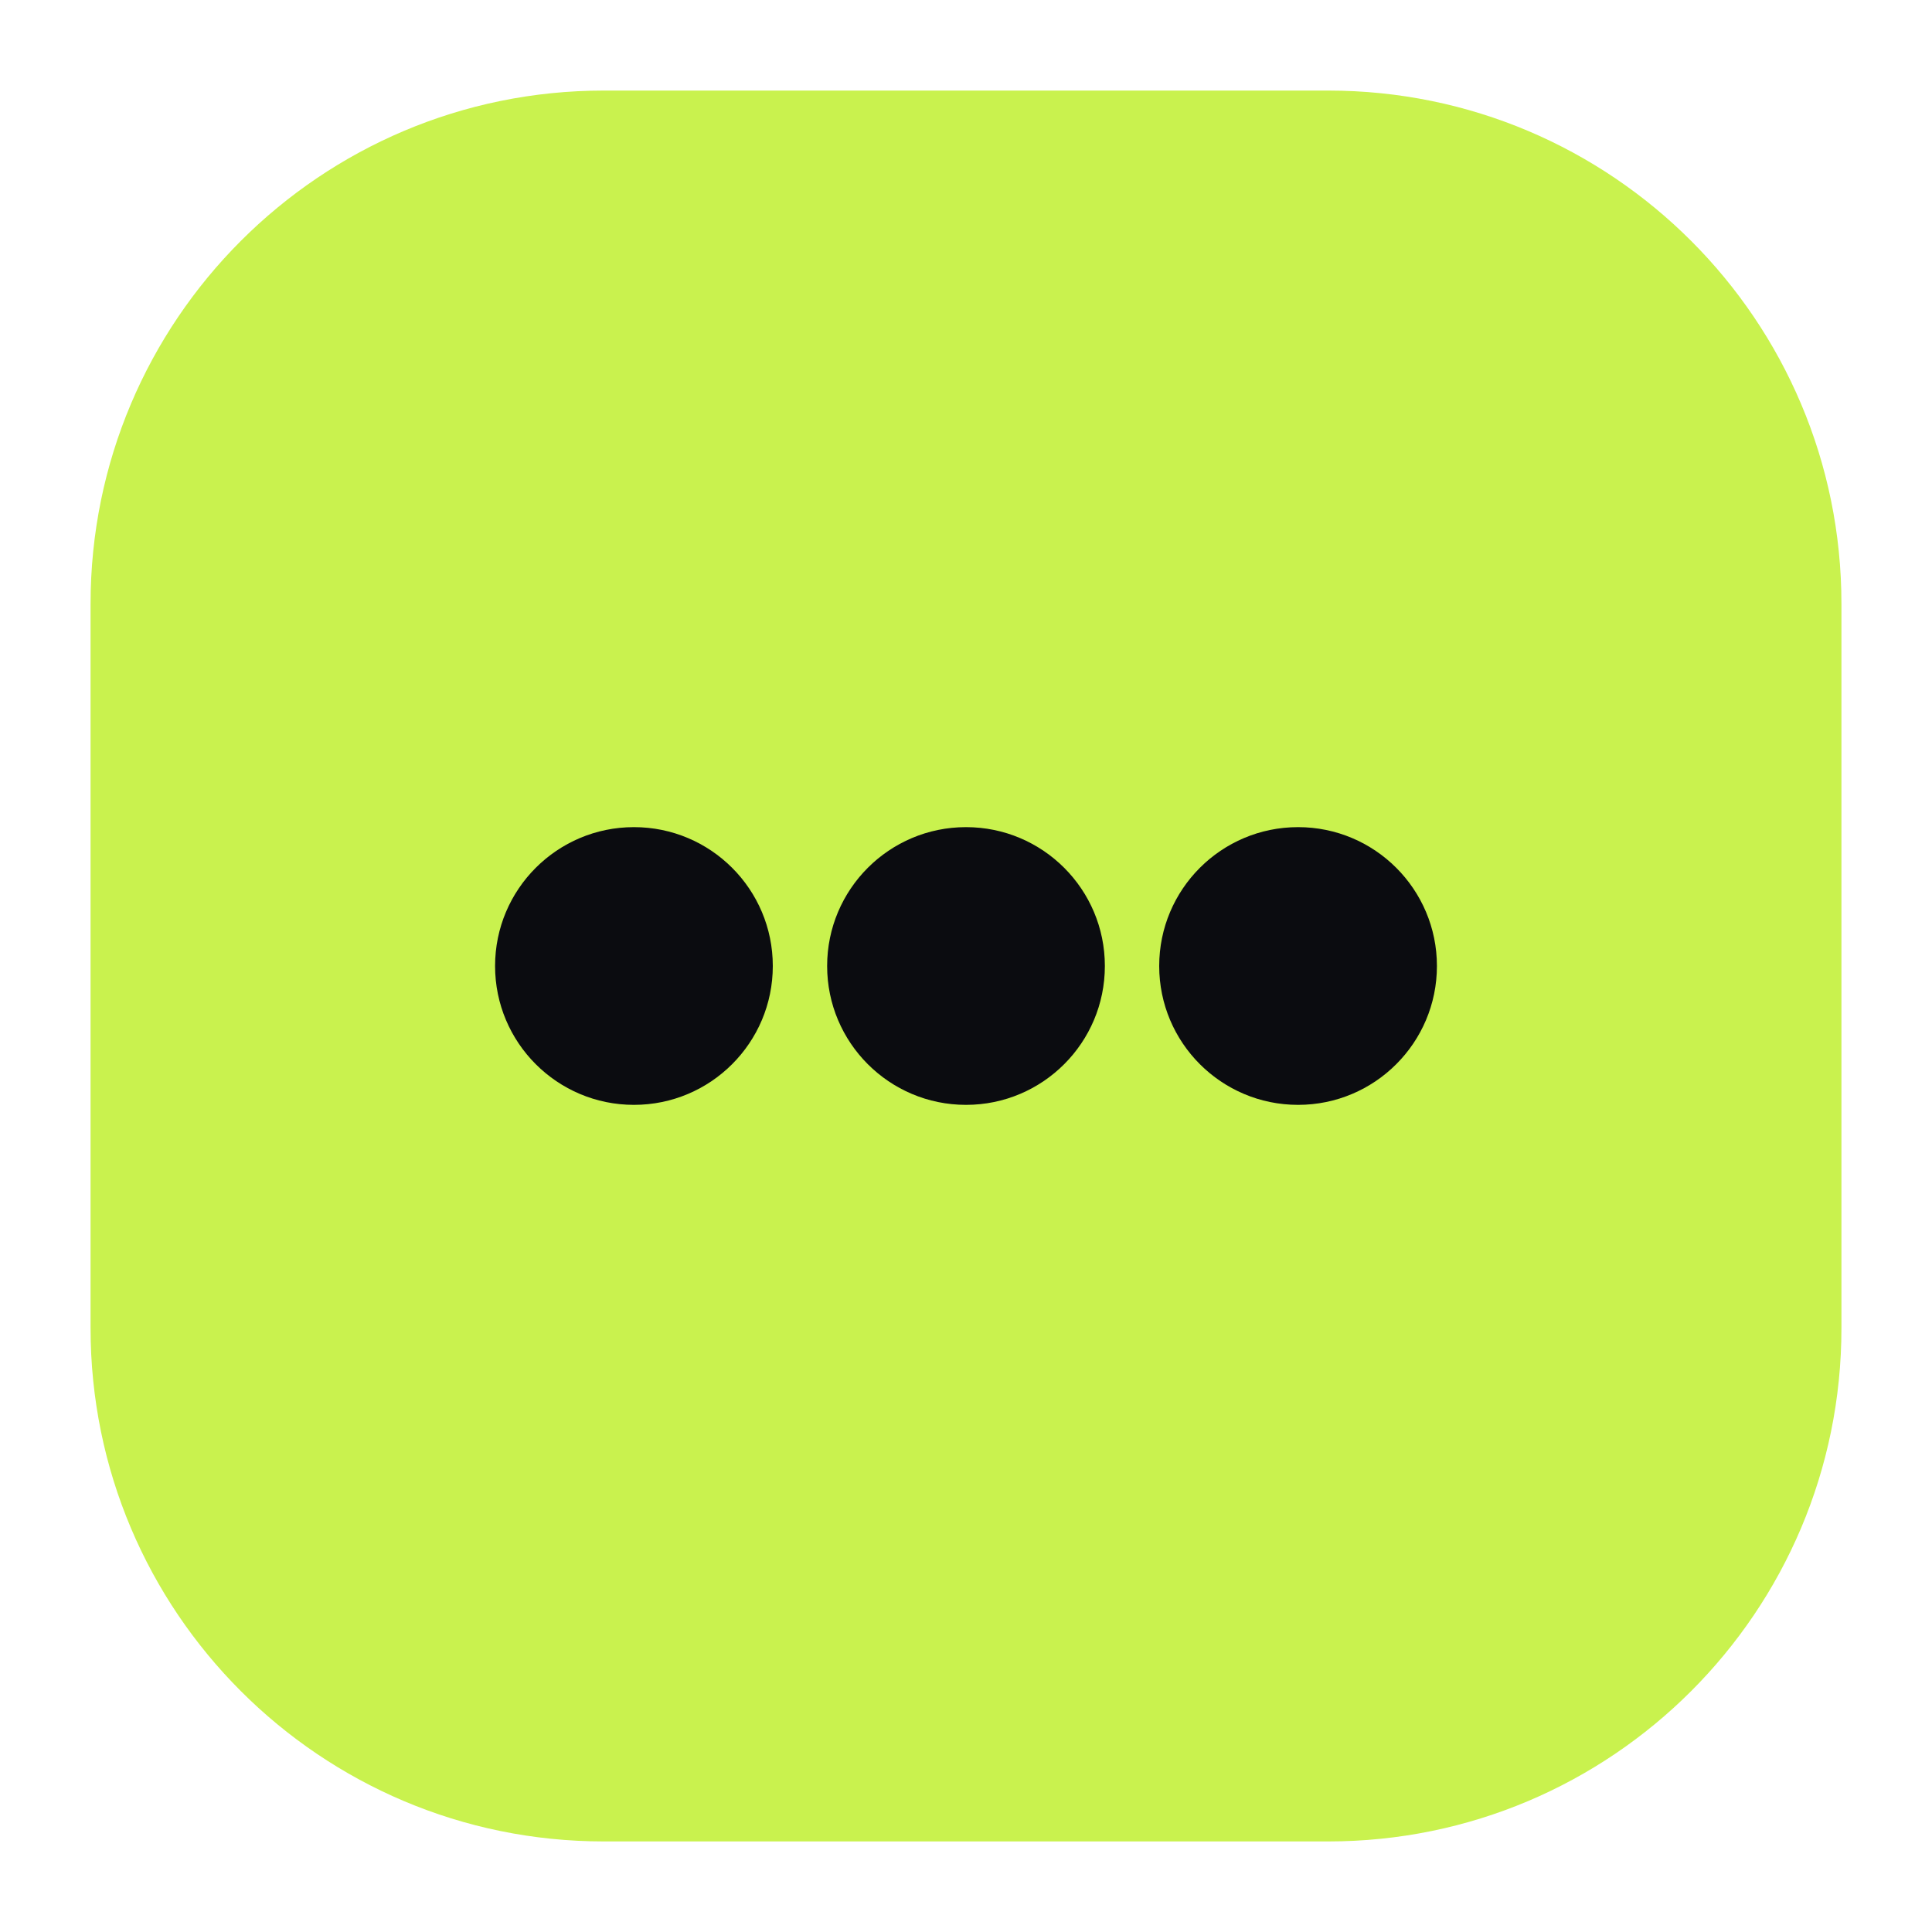
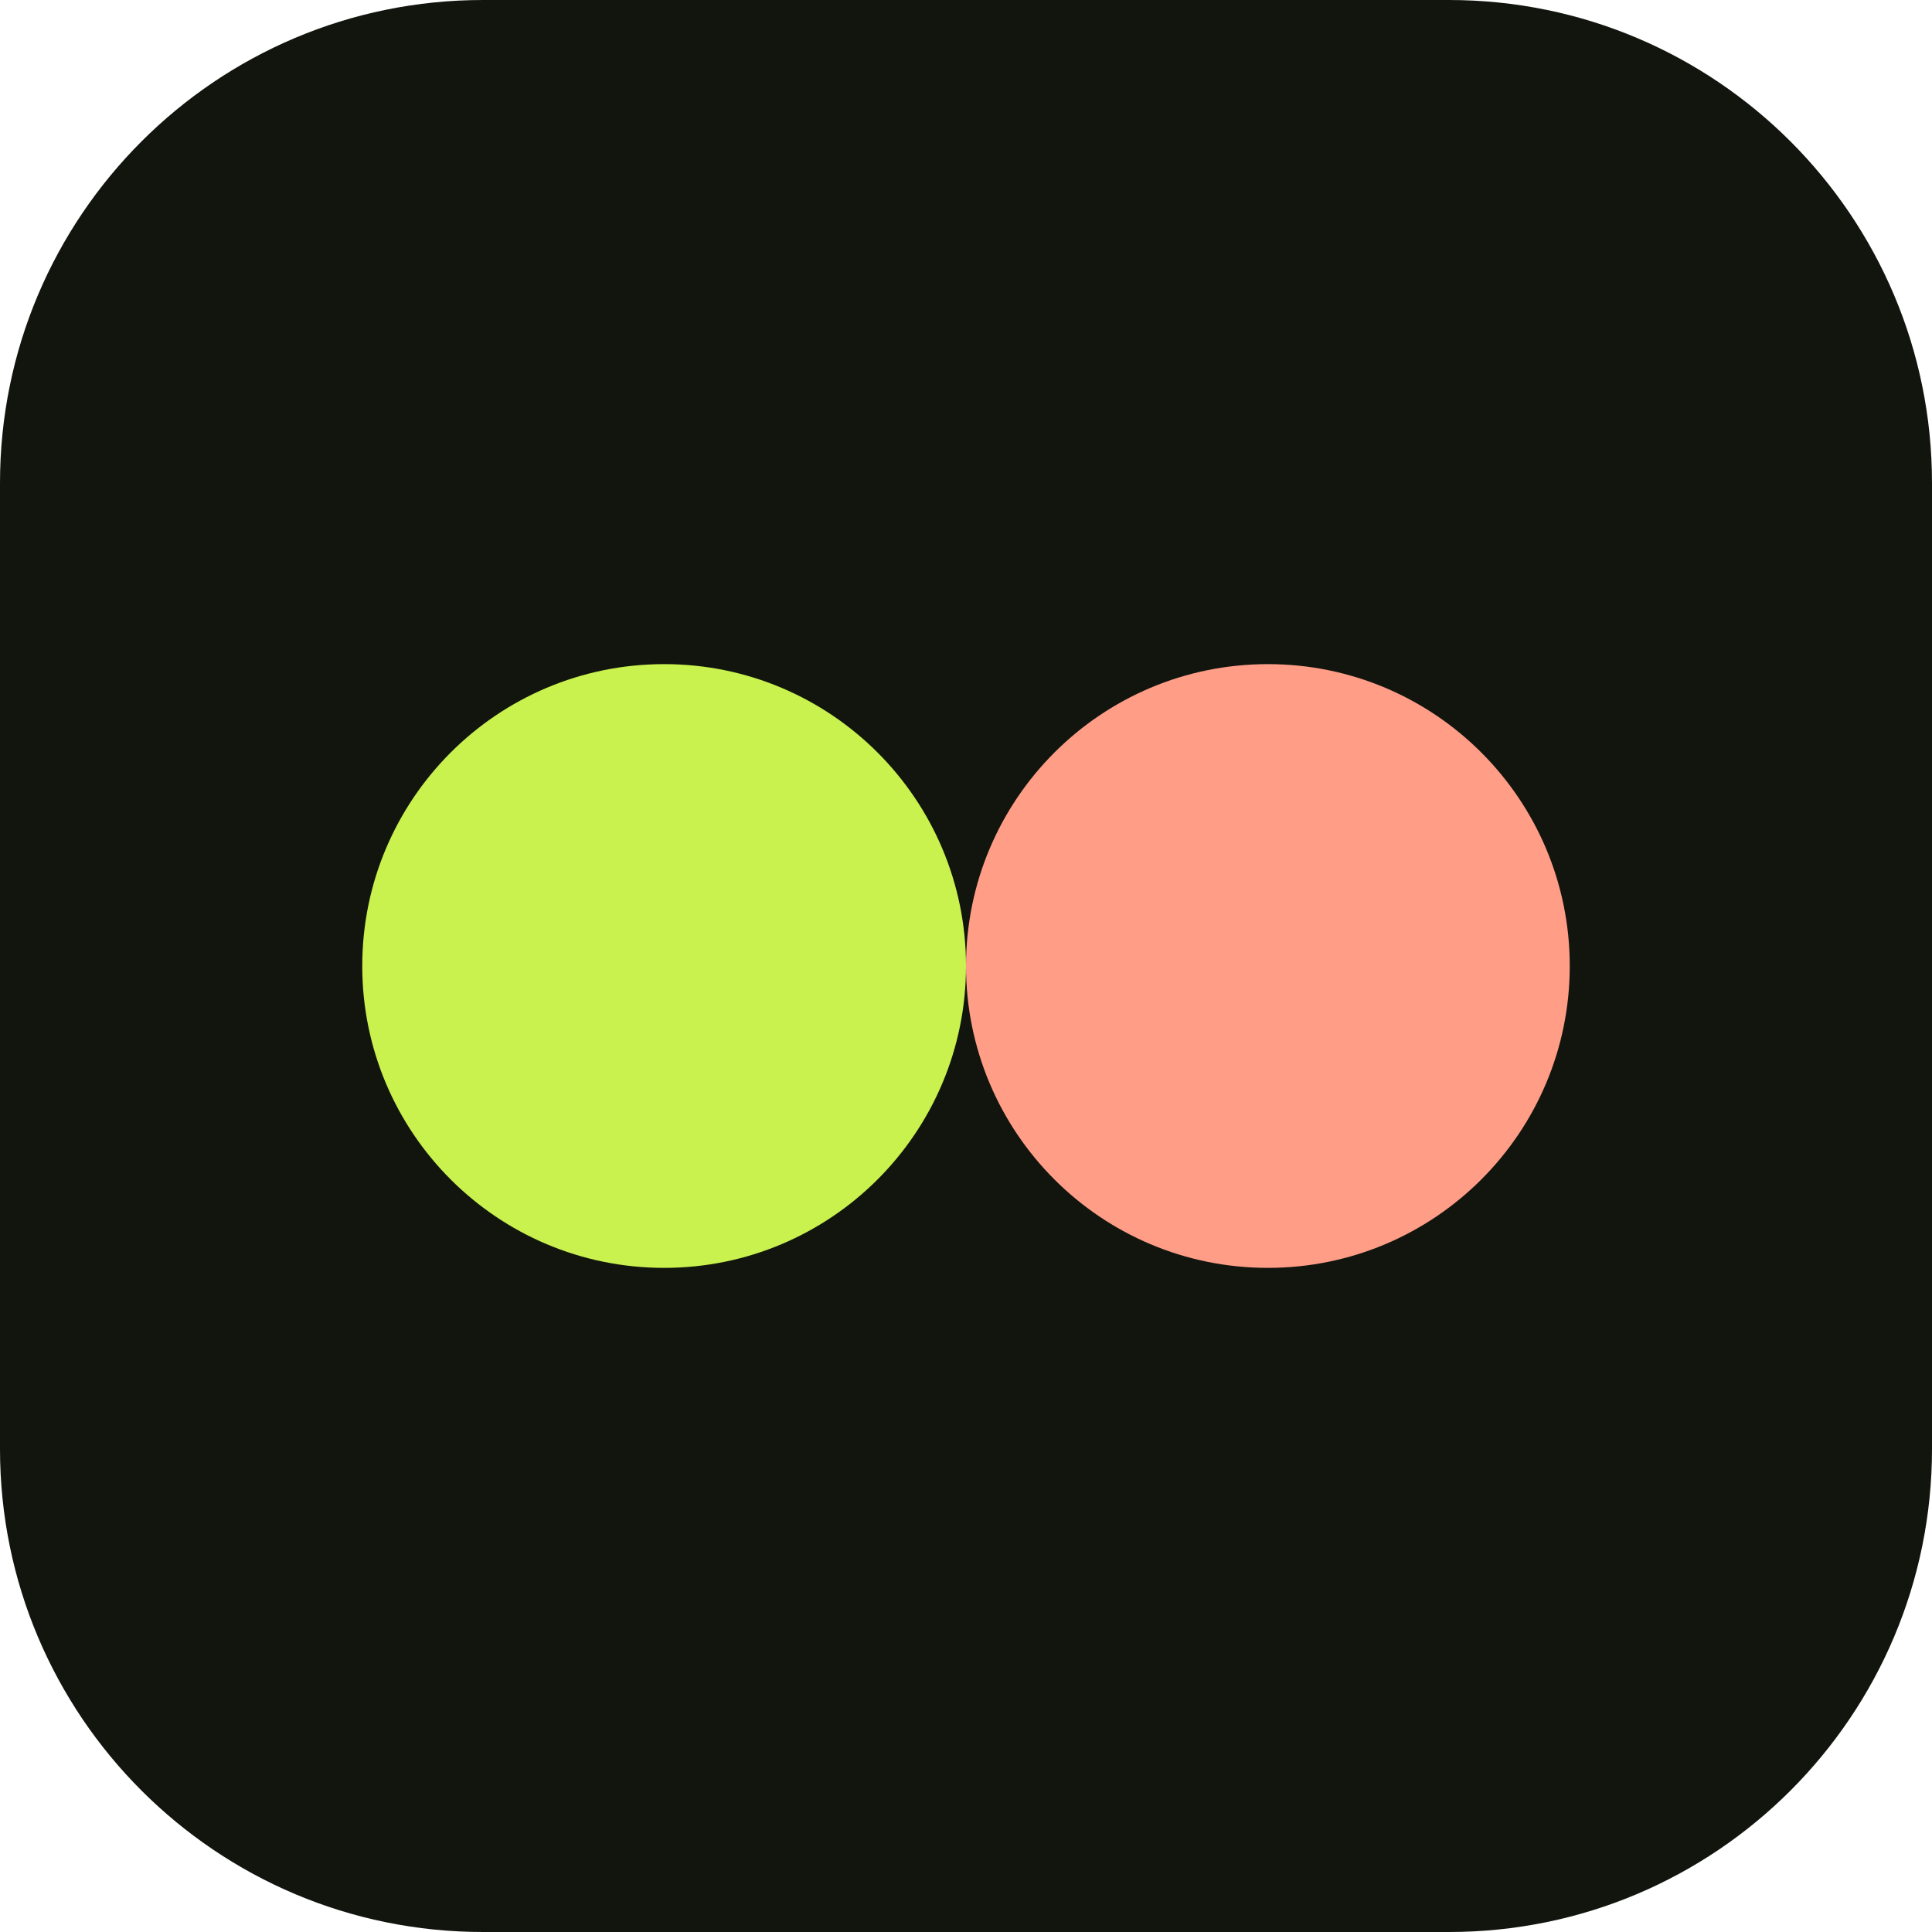
- <svg xmlns="http://www.w3.org/2000/svg" viewBox="0 0 32 32">
-   <rect x="1.5" y="1.5" width="29" height="29" rx="8.5" fill="#C9F24E" />
-   <circle cx="10.5" cy="16" r="2.3" fill="#0B0C10" />
-   <circle cx="16" cy="16" r="2.3" fill="#0B0C10" />
-   <circle cx="21.5" cy="16" r="2.3" fill="#0B0C10" />
+ <svg xmlns="http://www.w3.org/2000/svg" viewBox="0 0 64 64">
+   <rect width="64" height="64" rx="16" fill="#12150E" />
+   <circle cx="22" cy="32" r="10" fill="#C9F24E" />
+   <circle cx="42" cy="32" r="10" fill="#FF9D87" />
</svg>
